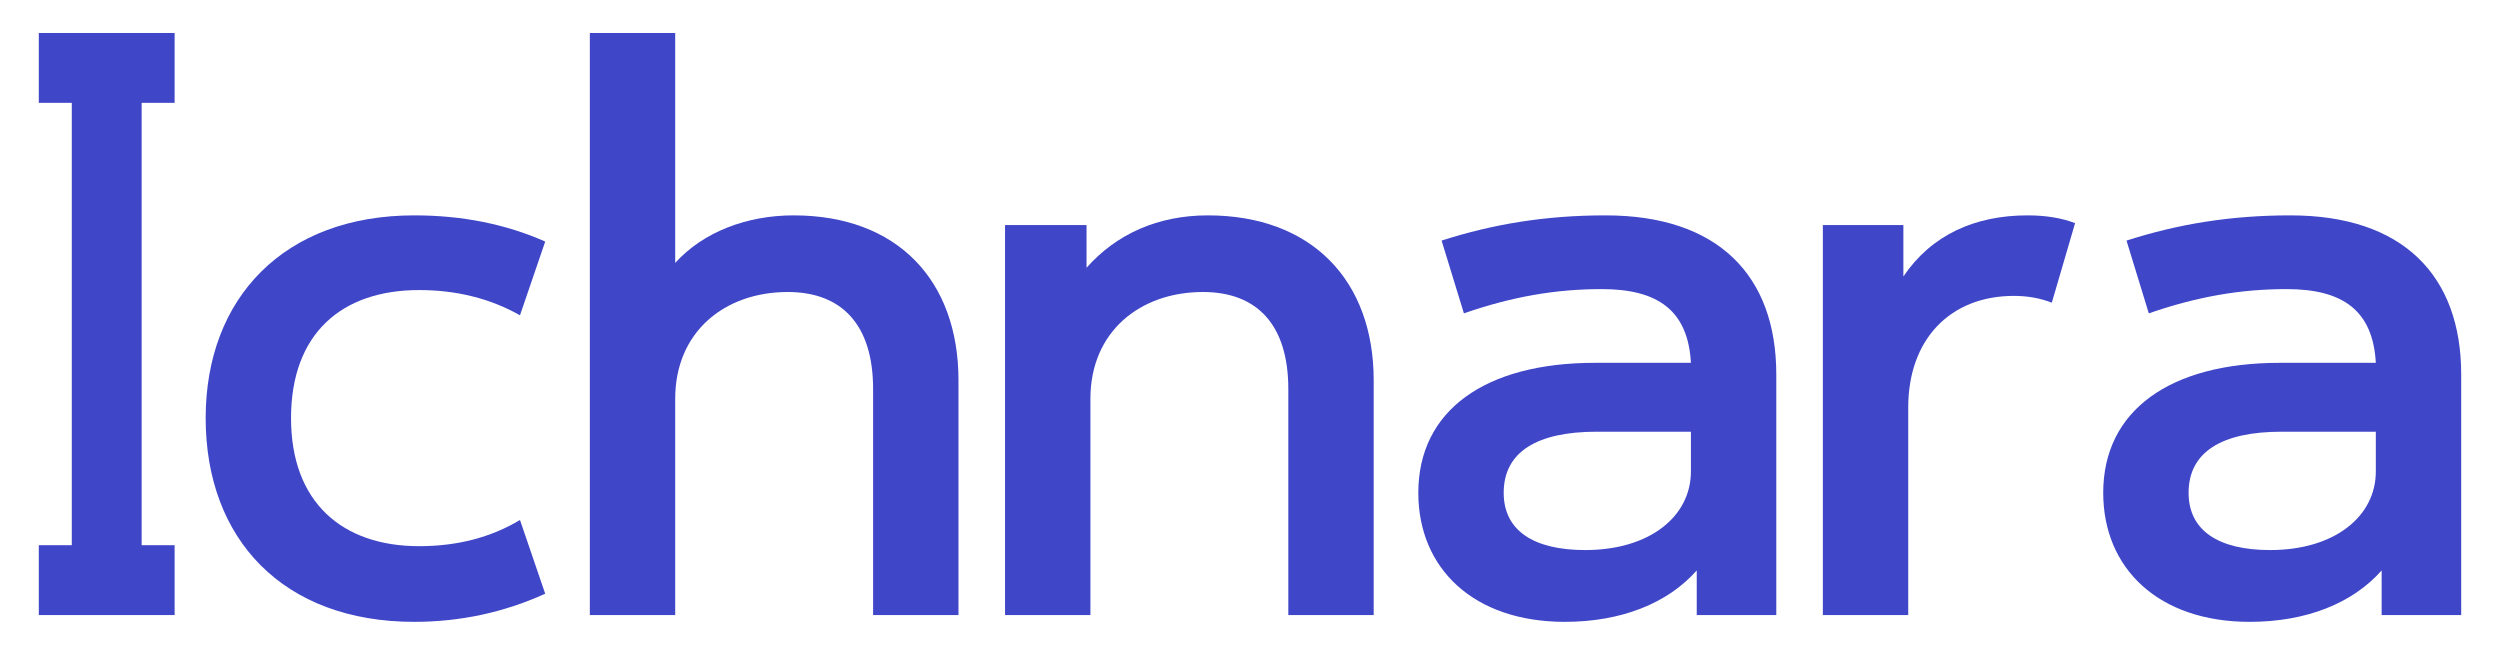
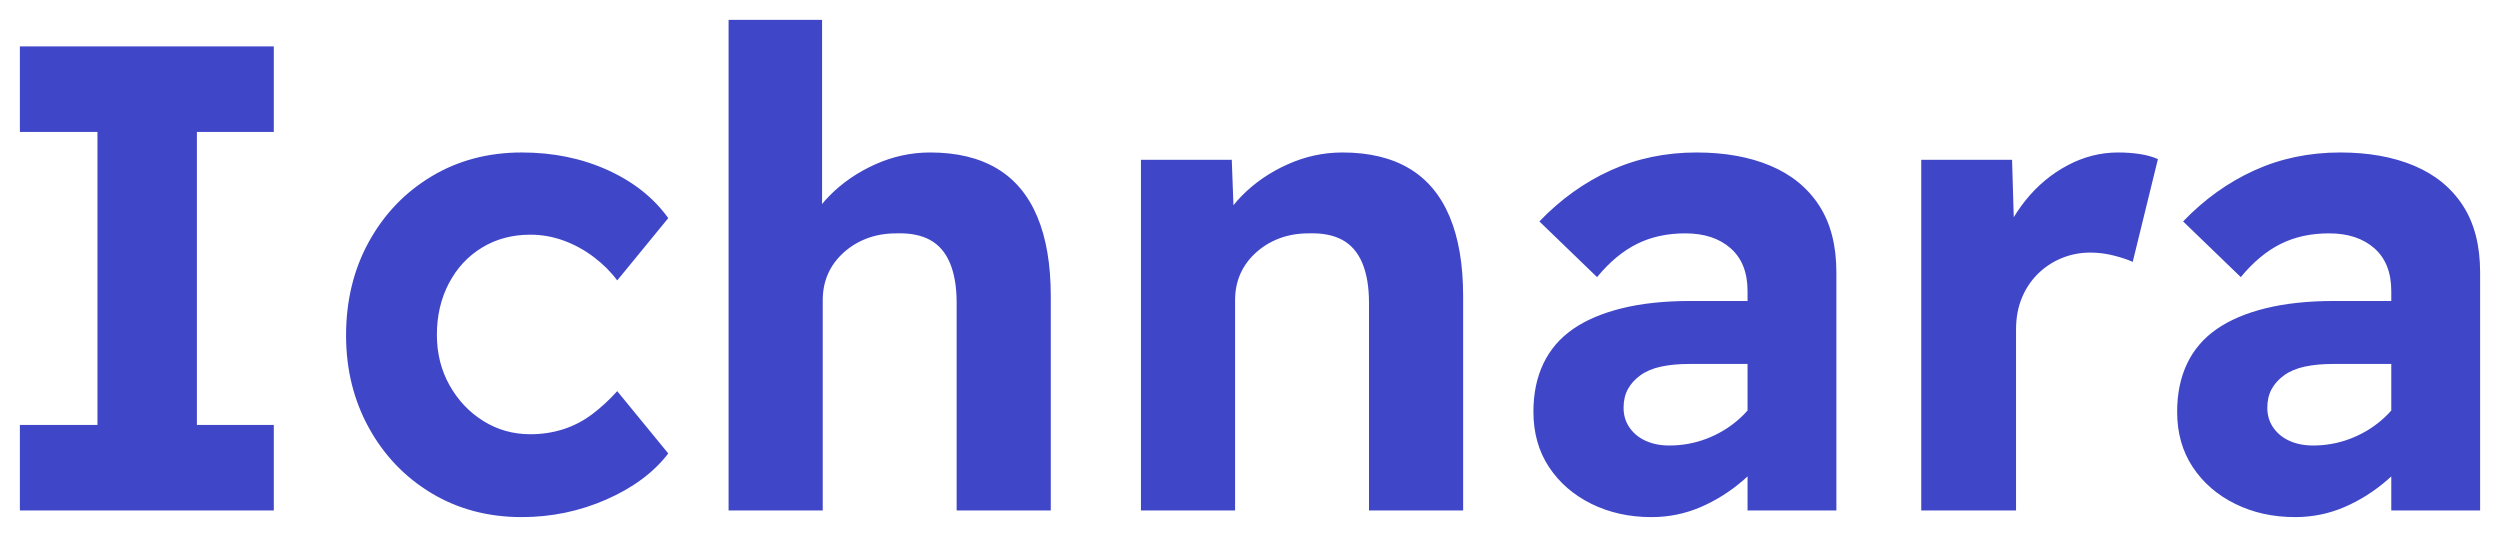
- <svg xmlns="http://www.w3.org/2000/svg" viewBox="-66 -34 2577 681" fill="#3F46C8" role="img" aria-label="Ichnara">
-   <path d="M-26 0H114V72H80V528H114V600H-26V528H8V72H-26Z" transform="translate(0 0)" />
-   <path d="M350 215L324 291Q278 265 220 265C140 265 88 310 88 397C88 484 141 529 220 529Q279 529 324 502L350 578Q286 607 215 607C80 607 0 522 0 397C0 273 81 188 215 188Q289 188 350 215Z" transform="translate(146 0)" />
-   <path d="M0 0H88V237C117 205 162 188 210 188C317 188 380 255 380 358V600H292V367C292 301 260 267 204 267C139 267 88 308 88 377V600H0Z" transform="translate(542 0)" />
-   <path d="M0 198H84V242C115 207 158 188 209 188C316 188 380 255 380 358V600H292V367C292 301 260 267 204 267C139 267 88 308 88 377V600H0Z" transform="translate(970 0)" />
-   <path d="M24 214C77 197 131 188 193 188C309 188 369 250 369 352V600H287V554C257 588 209 607 151 607C57 607 0 552 0 474C0 389 69 340 182 340H281C278 286 247 264 189 264C141 264 96 272 47 289ZM281 411H184C122 411 88 432 88 474C88 513 119 533 172 533C239 533 281 498 281 452Z" transform="translate(1396 0)" />
-   <path d="M0 198H83V251C112 208 157 188 211 188Q239 188 260 196L236 278Q218 271 197 271C131 271 88 316 88 386V600H0Z" transform="translate(1813 0)" />
-   <path d="M24 214C77 197 131 188 193 188C309 188 369 250 369 352V600H287V554C257 588 209 607 151 607C57 607 0 552 0 474C0 389 69 340 182 340H281C278 286 247 264 189 264C141 264 96 272 47 289ZM281 411H184C122 411 88 432 88 474C88 513 119 533 172 533C239 533 281 498 281 452Z" transform="translate(2102 0)" />
+ <svg xmlns="http://www.w3.org/2000/svg" viewBox="43 -770 3771 810" role="img" aria-label="Ichnara">
+   <path d="M73 0V-129H190V-571H73V-700H456V-571H340V-129H456V0ZM830 10Q754 10 694.0 -26.0Q634 -62 599.5 -124.5Q565 -187 565 -264Q565 -343 599.5 -405.5Q634 -468 694.0 -504.0Q754 -540 830 -540Q901 -540 959.5 -513.5Q1018 -487 1051 -441L974 -347Q960 -366 939.0 -382.0Q918 -398 893.5 -407.0Q869 -416 843 -416Q802 -416 770.0 -396.5Q738 -377 720.0 -342.5Q702 -308 702 -265Q702 -223 721.0 -189.0Q740 -155 772.0 -135.0Q804 -115 843 -115Q869 -115 892.5 -122.5Q916 -130 936.0 -145.0Q956 -160 974 -180L1051 -86Q1018 -43 957.5 -16.5Q897 10 830 10ZM1142 0V-740H1283V-421L1255 -409Q1265 -445 1294.0 -474.5Q1323 -504 1363.0 -522.0Q1403 -540 1446 -540Q1506 -540 1546.5 -516.0Q1587 -492 1607.5 -443.5Q1628 -395 1628 -323V0H1486V-313Q1486 -349 1476.0 -373.0Q1466 -397 1446.0 -408.0Q1426 -419 1395 -418Q1371 -418 1351.0 -410.5Q1331 -403 1315.5 -389.0Q1300 -375 1292.0 -357.0Q1284 -339 1284 -317V0H1213Q1191 0 1173.0 0.0Q1155 0 1142 0ZM1764 0V-529H1901L1905 -421L1877 -409Q1887 -445 1916.0 -474.5Q1945 -504 1985.0 -522.0Q2025 -540 2068 -540Q2128 -540 2168.5 -516.0Q2209 -492 2229.5 -443.5Q2250 -395 2250 -323V0H2108V-313Q2108 -349 2098.0 -373.0Q2088 -397 2068.0 -408.0Q2048 -419 2017 -418Q1993 -418 1973.0 -410.5Q1953 -403 1937.5 -389.0Q1922 -375 1914.0 -357.0Q1906 -339 1906 -317V0H1835Q1813 0 1795.0 0.0Q1777 0 1764 0ZM2679 0V-331Q2679 -373 2653.5 -395.5Q2628 -418 2585 -418Q2544 -418 2512.0 -402.0Q2480 -386 2452 -352L2365 -436Q2413 -486 2472.5 -513.0Q2532 -540 2602 -540Q2666 -540 2713.5 -520.0Q2761 -500 2787.0 -460.0Q2813 -420 2813 -359V0ZM2534 10Q2484 10 2443.5 -10.0Q2403 -30 2379.5 -65.5Q2356 -101 2356 -149Q2356 -190 2371.0 -221.5Q2386 -253 2415.5 -273.5Q2445 -294 2489.5 -305.0Q2534 -316 2593 -316H2749L2740 -221H2591Q2567 -221 2548.5 -217.0Q2530 -213 2517.5 -204.0Q2505 -195 2498.5 -183.0Q2492 -171 2492 -155Q2492 -138 2501.0 -125.0Q2510 -112 2525.5 -105.0Q2541 -98 2561 -98Q2590 -98 2616.5 -108.0Q2643 -118 2664.0 -136.0Q2685 -154 2697 -177L2724 -106Q2703 -72 2673.0 -46.0Q2643 -20 2608.0 -5.0Q2573 10 2534 10ZM2941 0V-529H3078L3083 -359L3059 -395Q3072 -435 3098.5 -468.0Q3125 -501 3161.5 -520.5Q3198 -540 3238 -540Q3256 -540 3271.5 -537.5Q3287 -535 3298 -530L3260 -375Q3249 -380 3231.5 -384.5Q3214 -389 3196 -389Q3173 -389 3152.5 -380.5Q3132 -372 3116.5 -356.5Q3101 -341 3092.5 -320.0Q3084 -299 3084 -273V0ZM3650 0V-331Q3650 -373 3624.5 -395.5Q3599 -418 3556 -418Q3515 -418 3483.0 -402.0Q3451 -386 3423 -352L3336 -436Q3384 -486 3443.5 -513.0Q3503 -540 3573 -540Q3637 -540 3684.5 -520.0Q3732 -500 3758.0 -460.0Q3784 -420 3784 -359V0ZM3505 10Q3455 10 3414.5 -10.0Q3374 -30 3350.5 -65.5Q3327 -101 3327 -149Q3327 -190 3342.0 -221.5Q3357 -253 3386.5 -273.5Q3416 -294 3460.5 -305.0Q3505 -316 3564 -316H3720L3711 -221H3562Q3538 -221 3519.5 -217.0Q3501 -213 3488.5 -204.0Q3476 -195 3469.5 -183.0Q3463 -171 3463 -155Q3463 -138 3472.0 -125.0Q3481 -112 3496.5 -105.0Q3512 -98 3532 -98Q3561 -98 3587.5 -108.0Q3614 -118 3635.0 -136.0Q3656 -154 3668 -177L3695 -106Q3674 -72 3644.0 -46.0Q3614 -20 3579.0 -5.0Q3544 10 3505 10Z" fill="#3F46C8" />
</svg>
